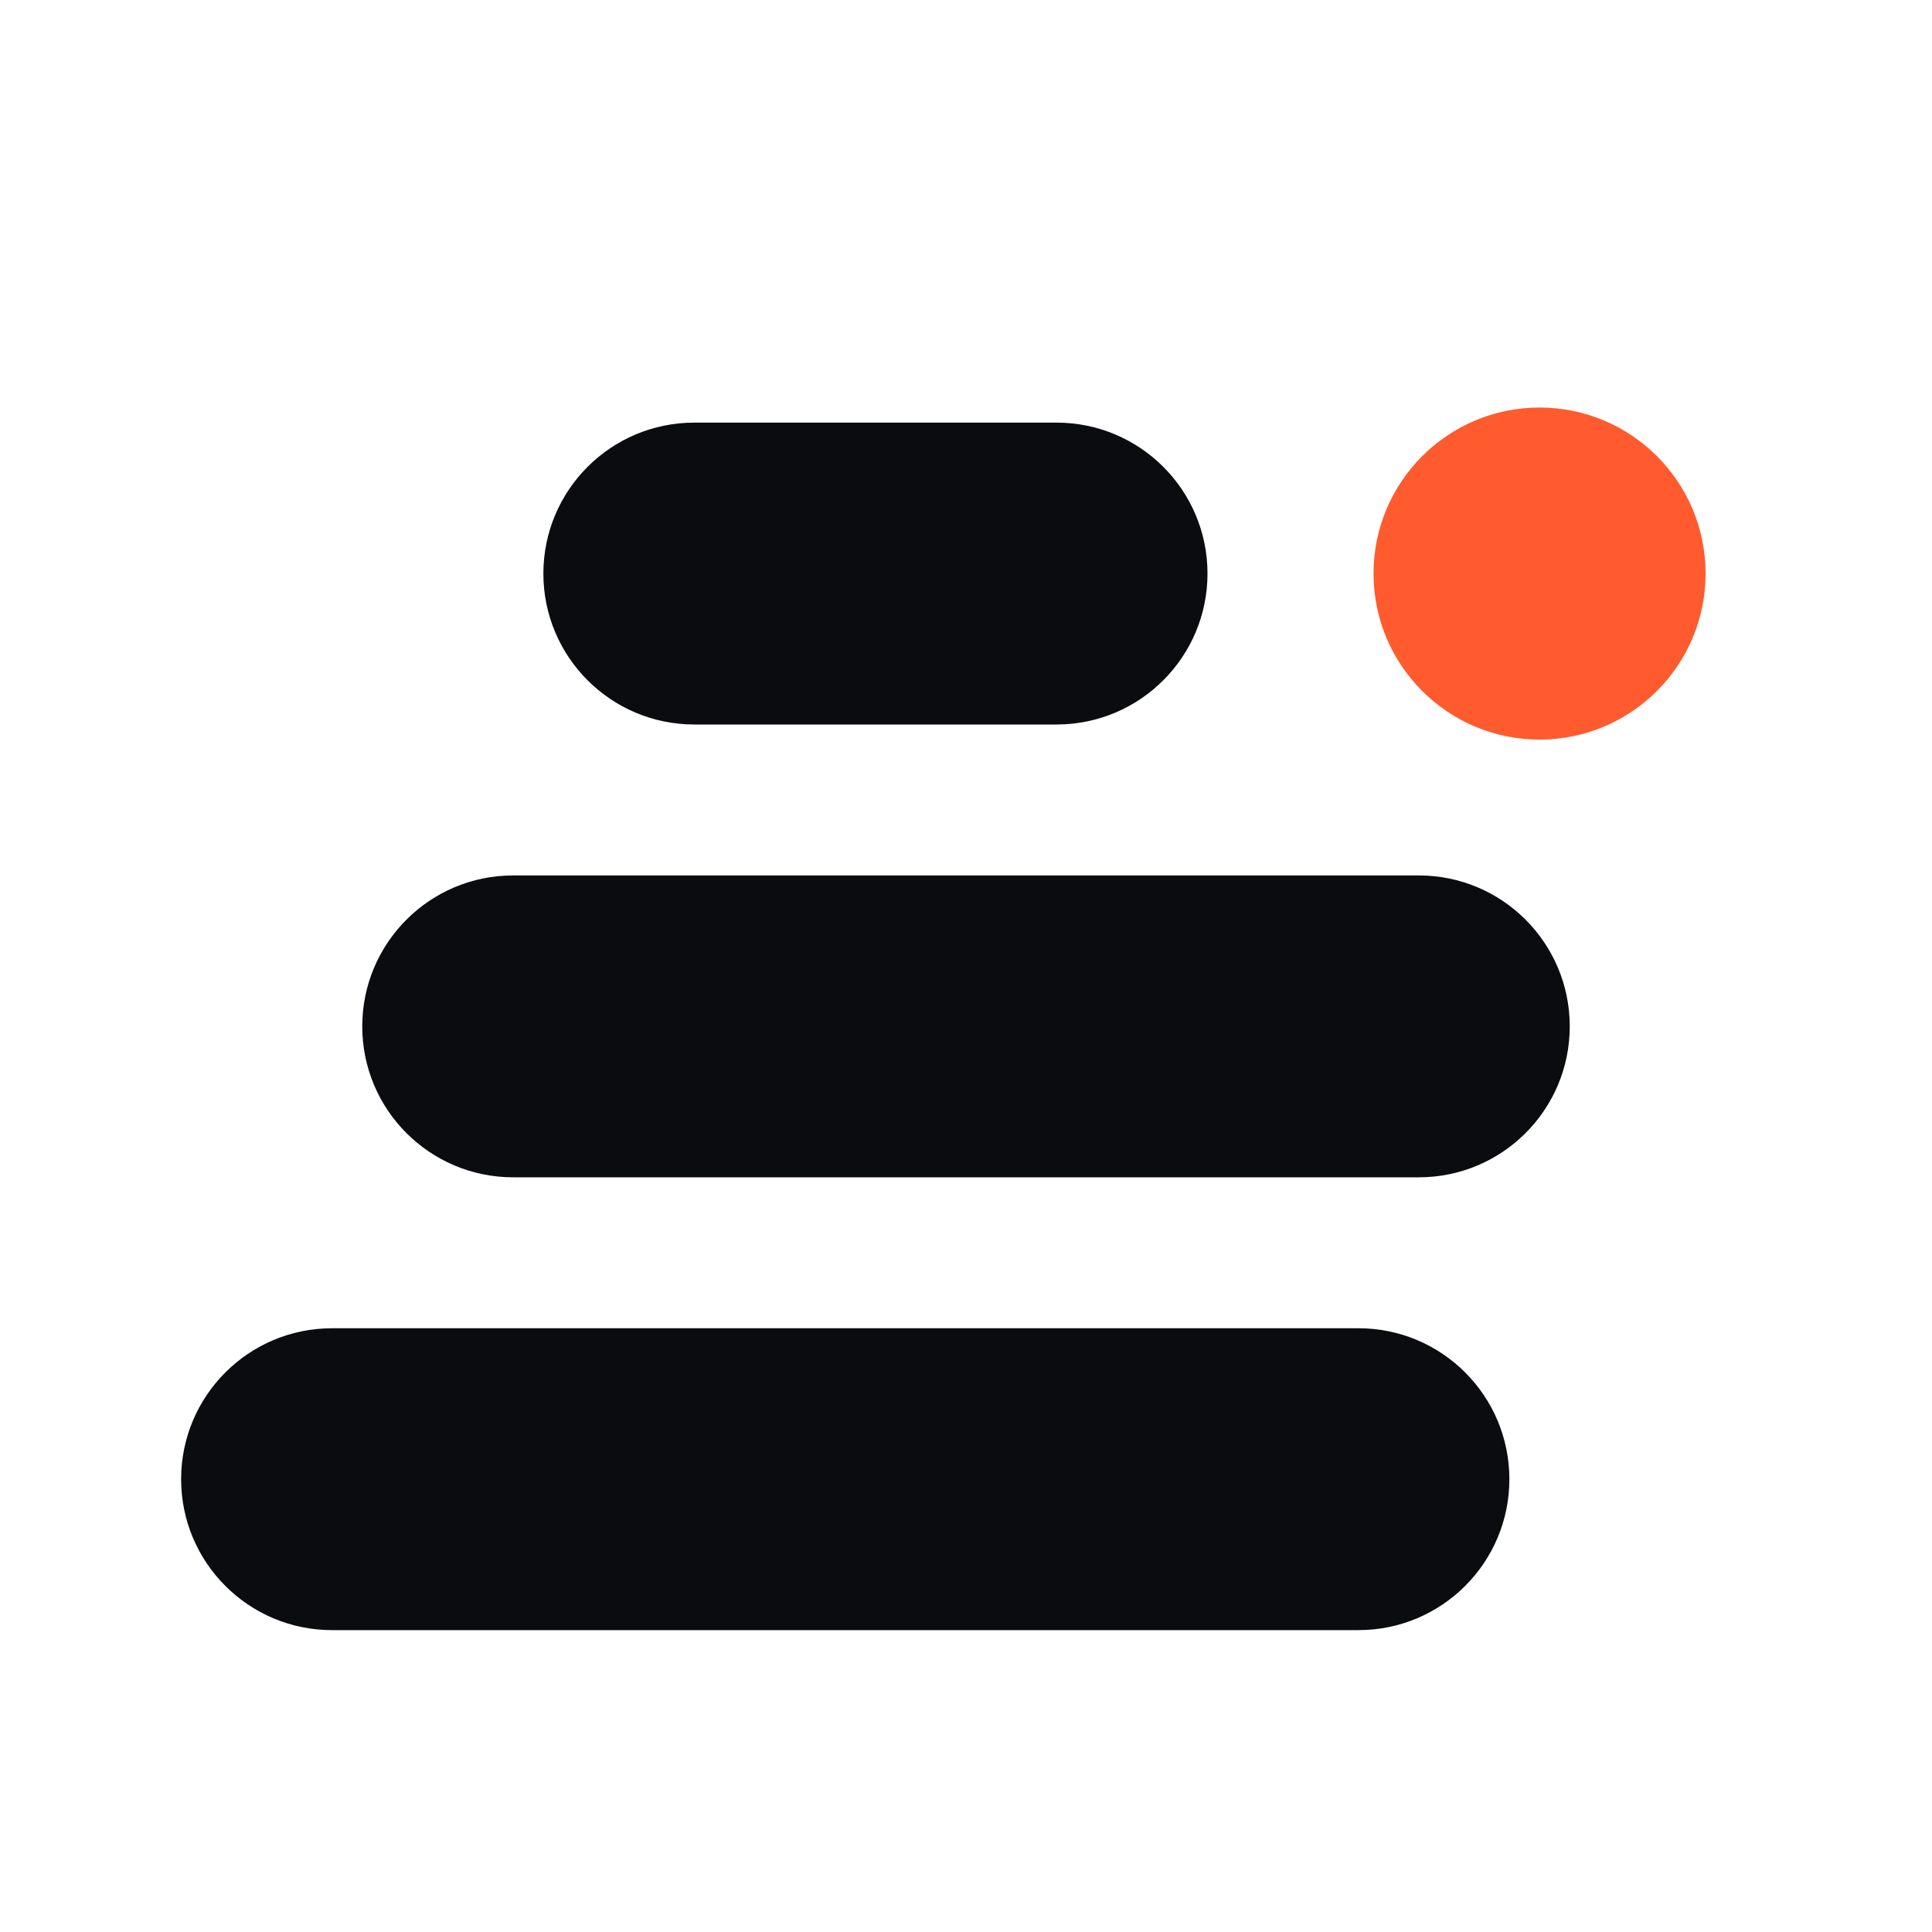
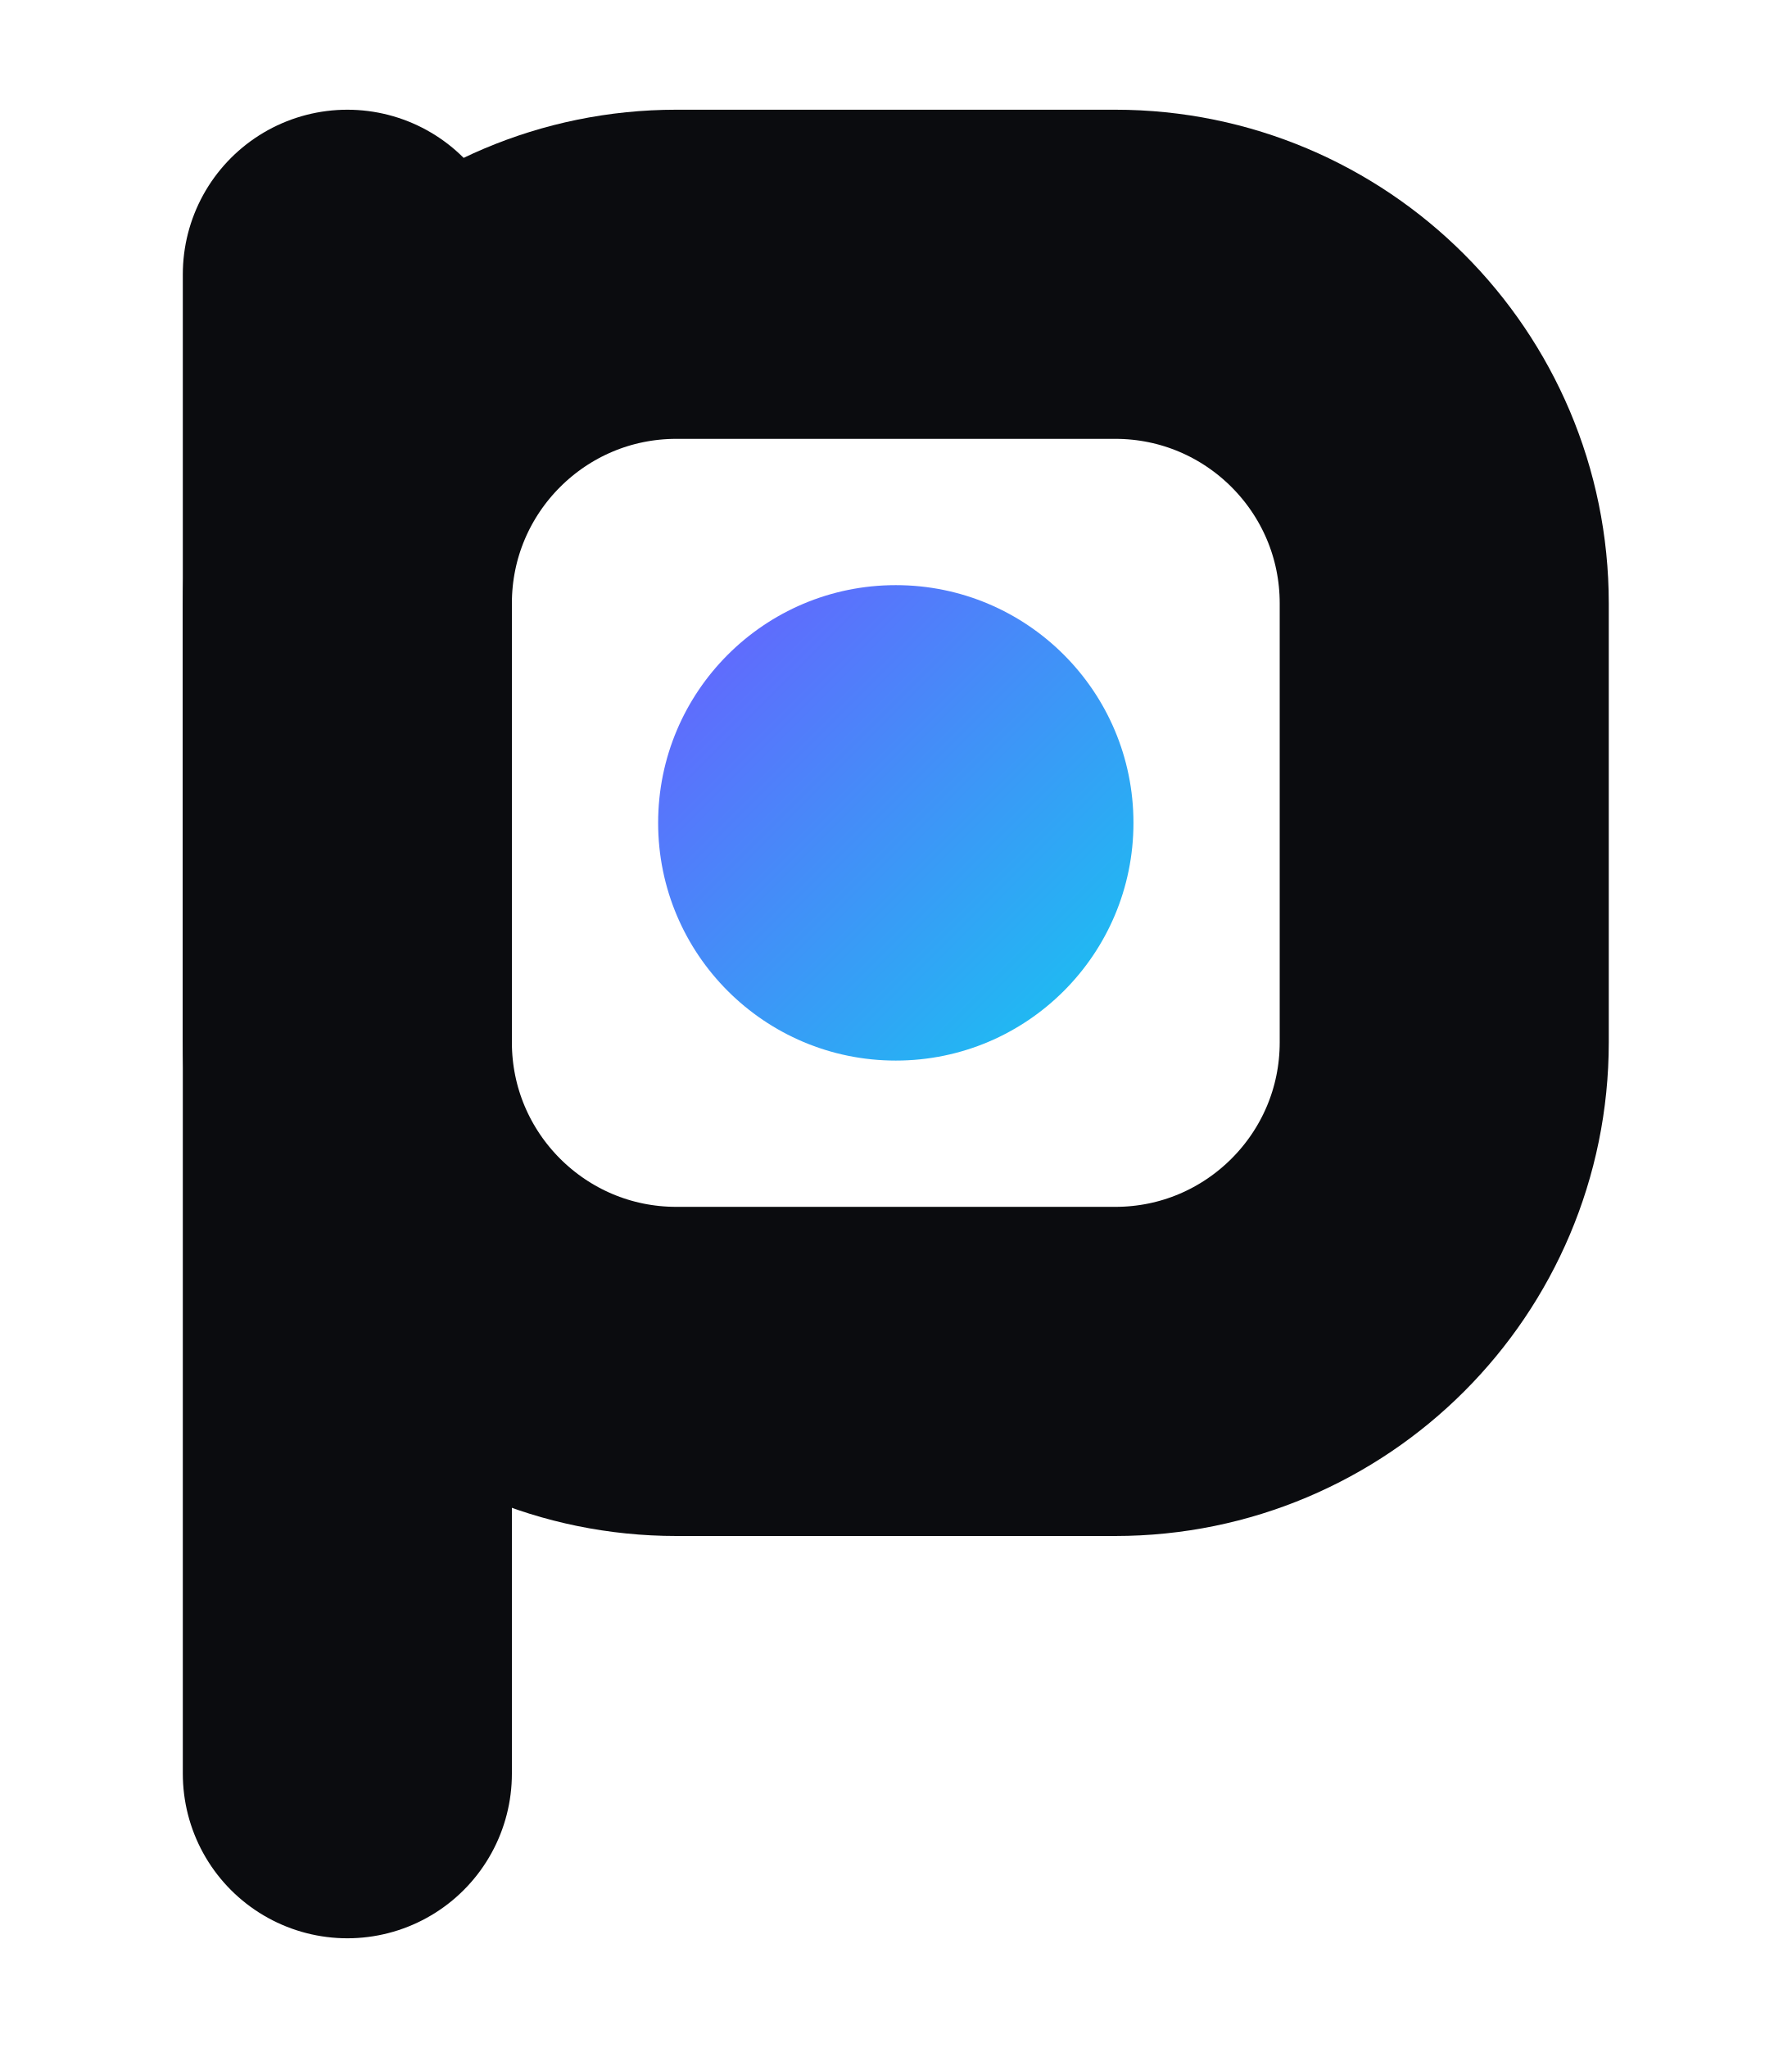
- <svg xmlns="http://www.w3.org/2000/svg" viewBox="0 0 64 64" width="256" height="256" role="img" aria-label="PAL Strata mark">
-   <style>.ps{stroke:#0b0c0f}.pf{fill:#0b0c0f}.d{fill:#ff5b2e}text{fill:#0b0c0f}@media (prefers-color-scheme:dark){.ps{stroke:#fafaf8}.pf{fill:#fafaf8}text{fill:#fafaf8}}</style>
-   <rect class="pf" x="6" y="44" width="44" height="10" rx="5" />
-   <rect class="pf" x="12" y="29" width="40" height="10" rx="5" />
-   <rect class="pf" x="18" y="14" width="22" height="10" rx="5" />
-   <circle class="d" cx="51" cy="19" r="5.5" />
+ <svg xmlns="http://www.w3.org/2000/svg" viewBox="8 5.5 49 56" width="196" height="224" role="img" aria-label="PAL Runtime">
+   <defs>
+     <linearGradient id="prt" x1="0" y1="0" x2="1" y2="1">
+       <stop offset="0" stop-color="#6c5cff" />
+       <stop offset="1" stop-color="#14c8f0" />
+     </linearGradient>
+   </defs>
+   <g fill="none" stroke="#0b0c0f" stroke-width="9" stroke-linecap="round" stroke-linejoin="round">
+     <path d="M17.5 13 V54" />
+     <rect x="17.5" y="13" width="30" height="30" rx="9" />
+   </g>
+   <circle cx="32.5" cy="28" r="6.5" fill="url(#prt)" />
</svg>
